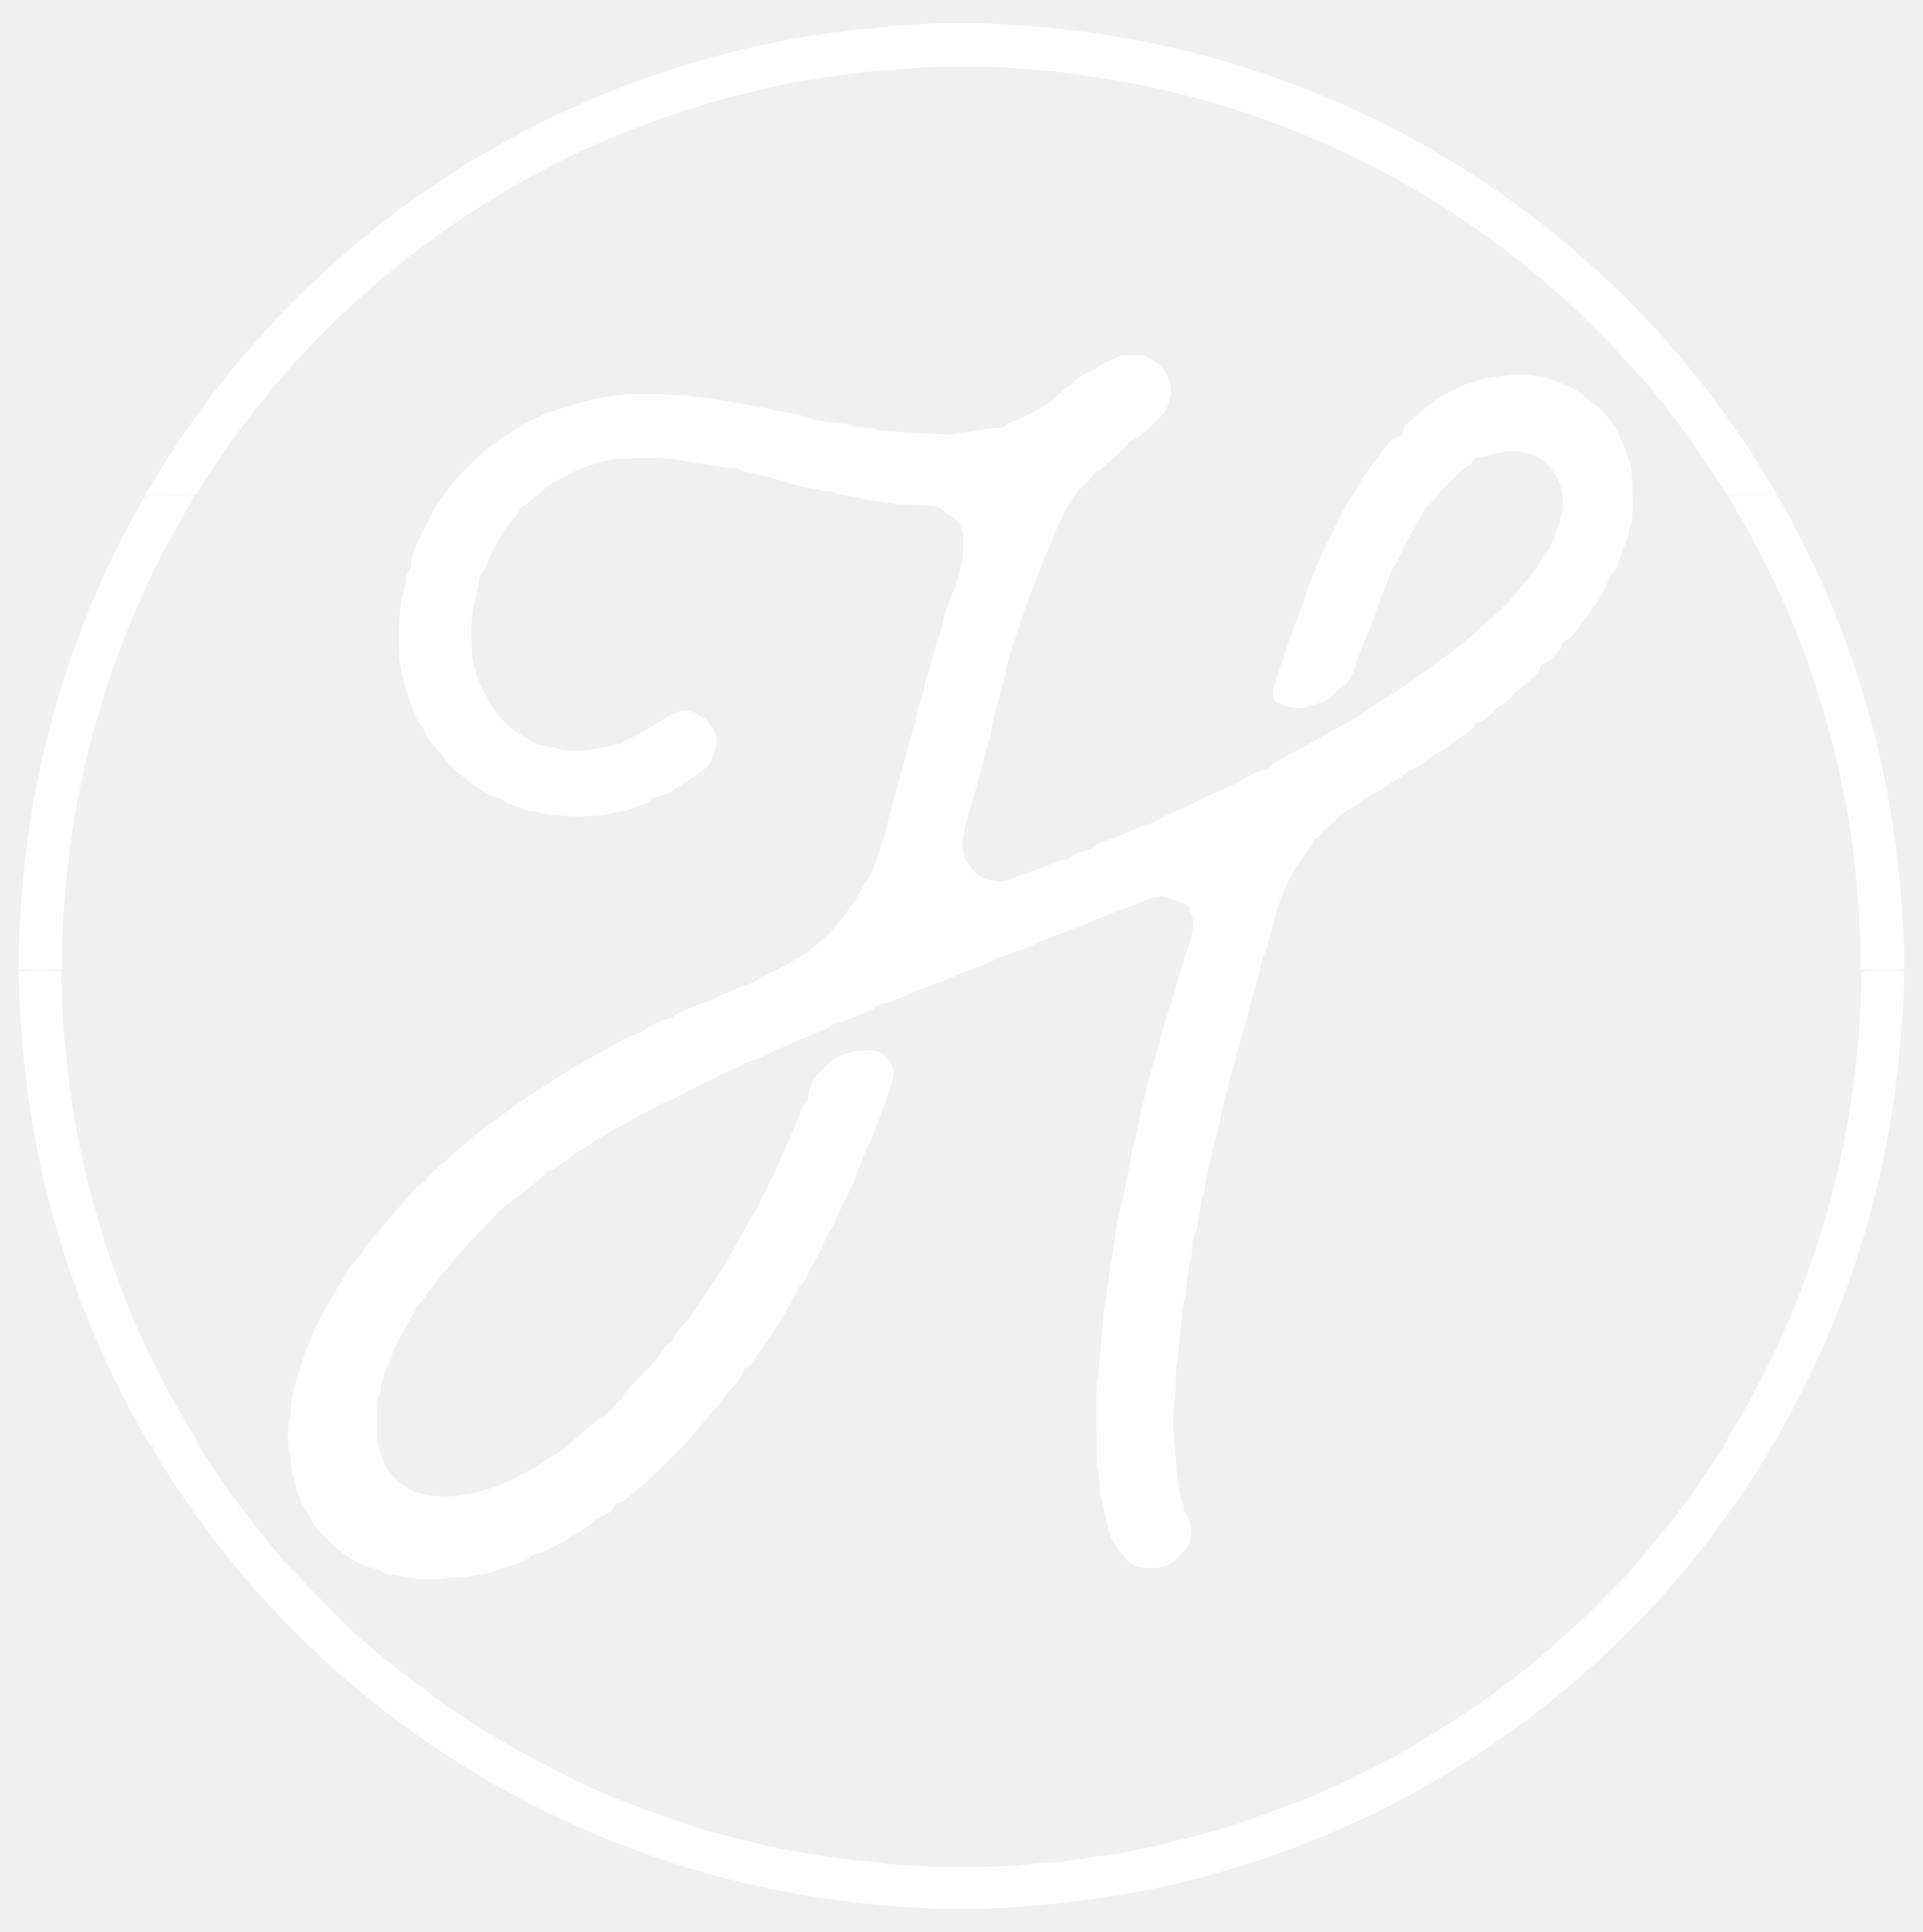
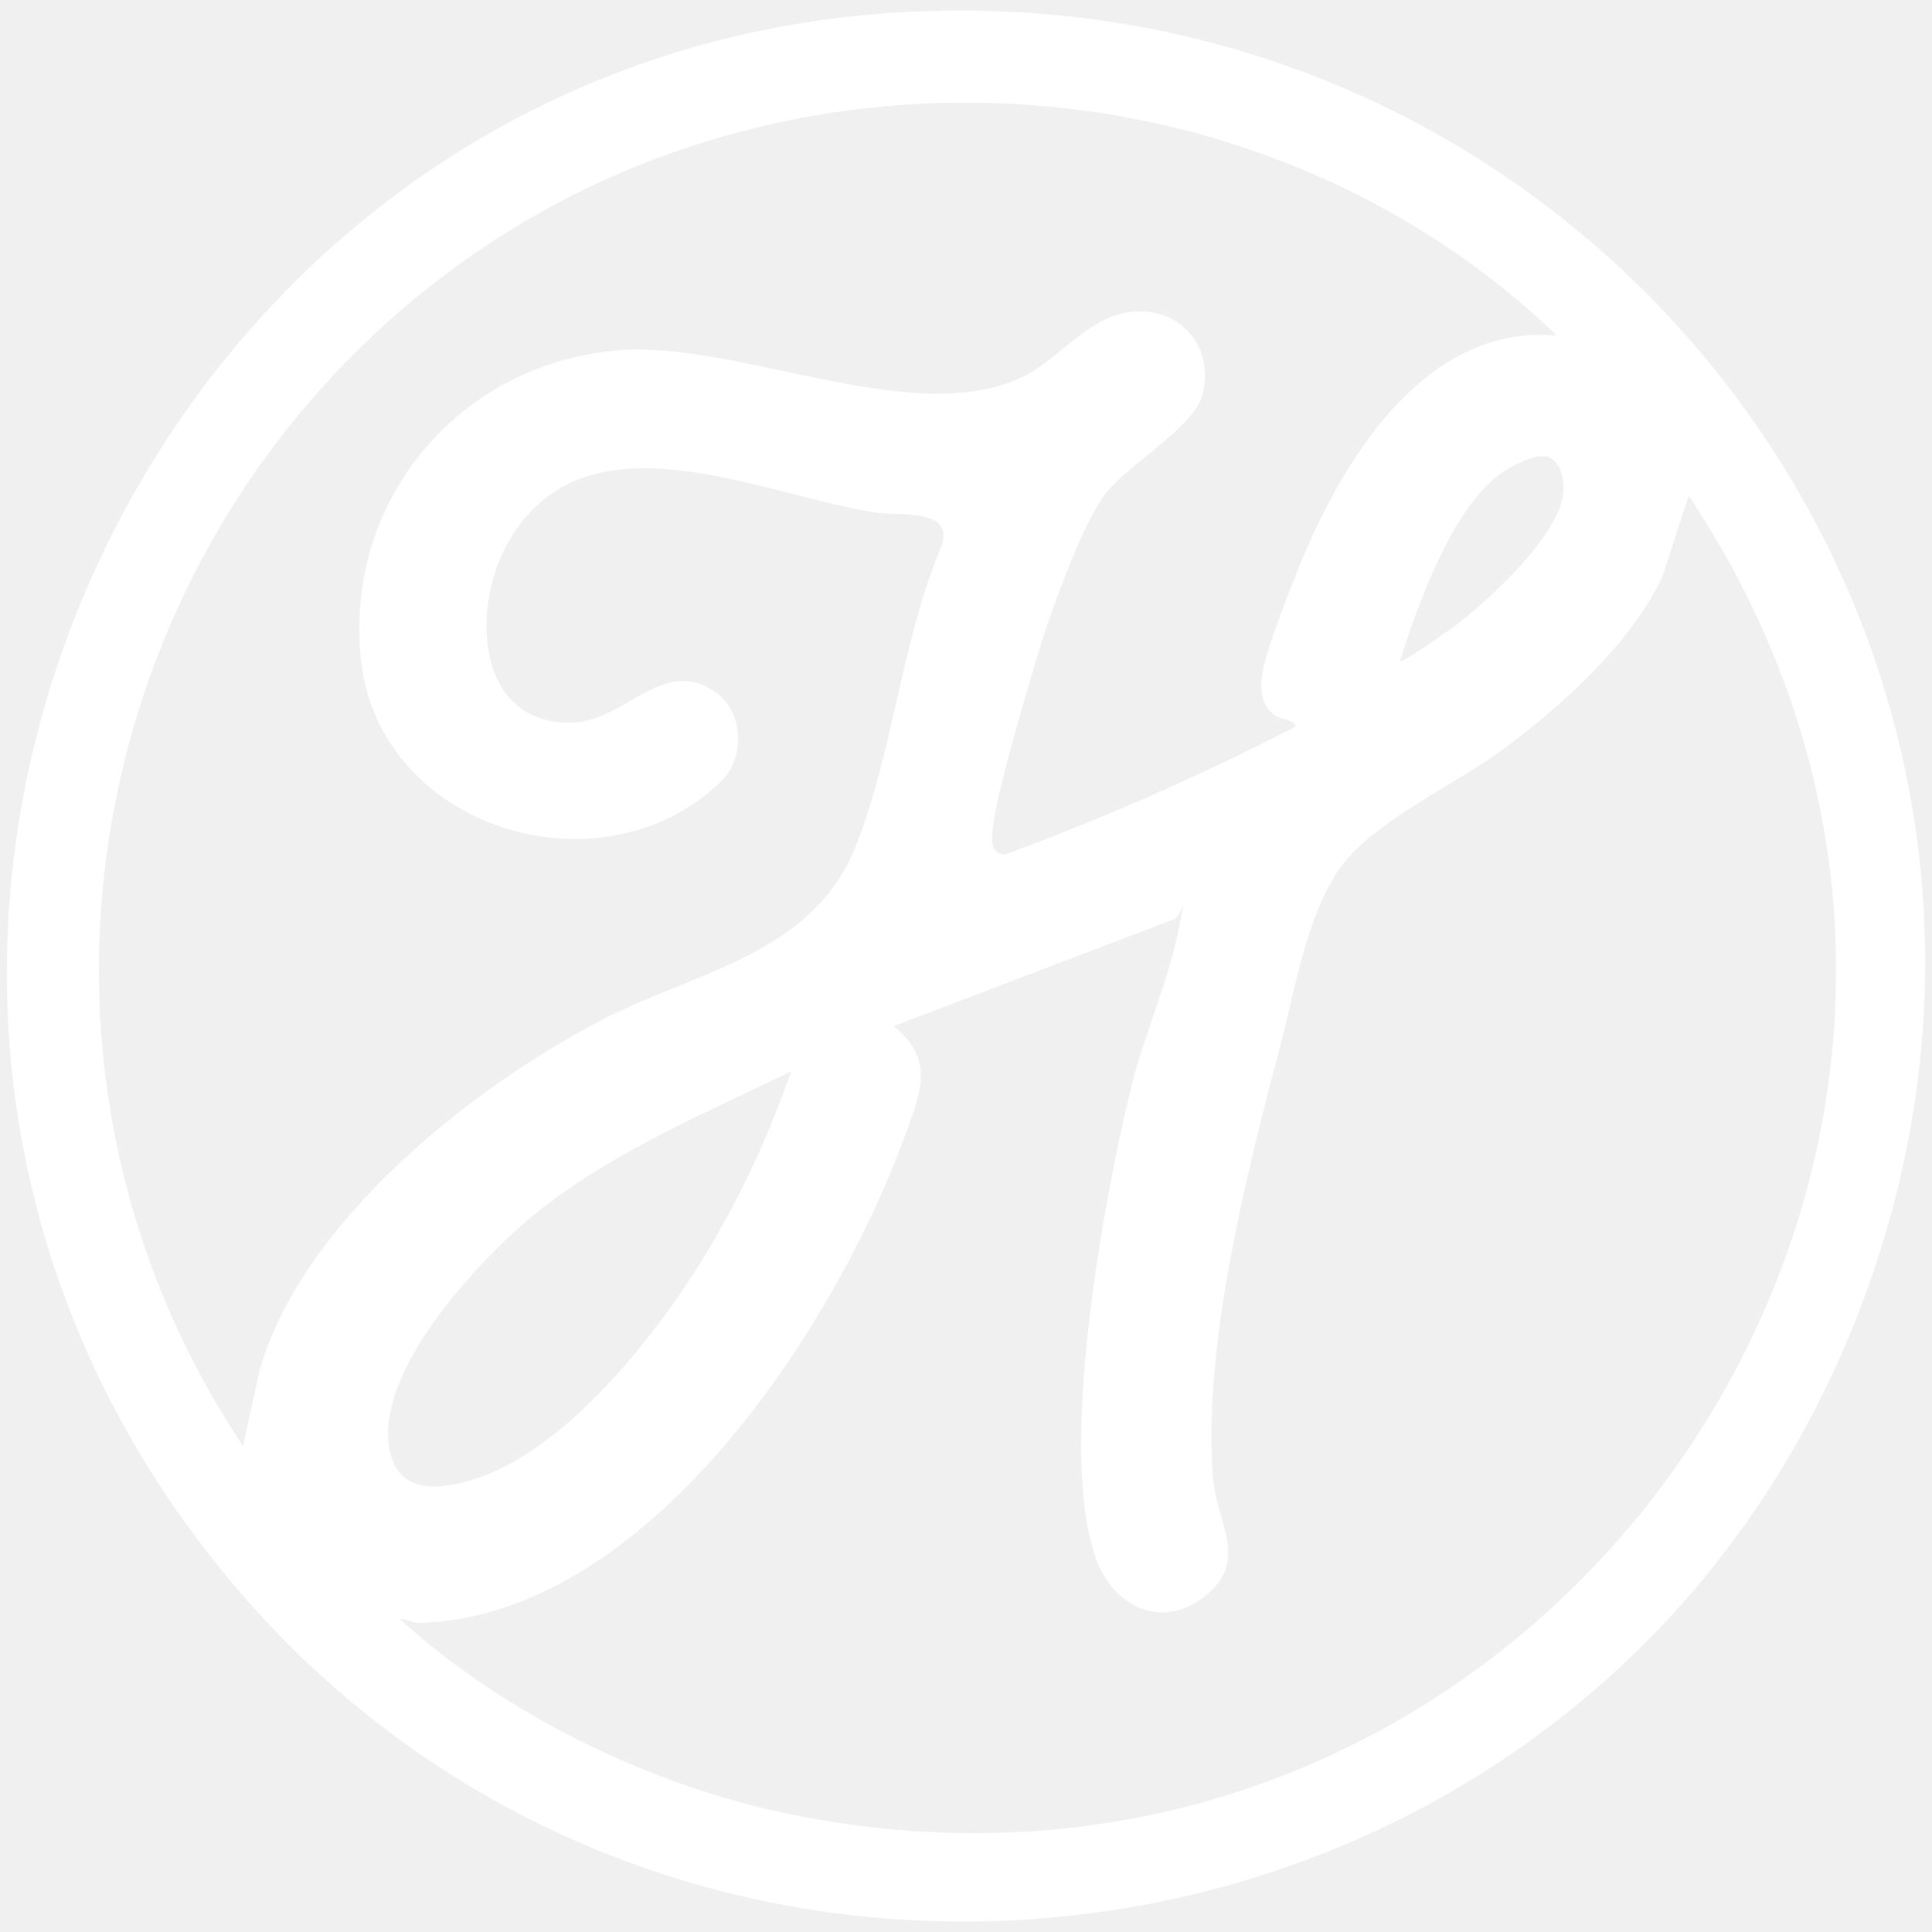
- <svg xmlns="http://www.w3.org/2000/svg" version="1.1" id="Layer_1" x="0px" y="0px" viewBox="0 0 286.69 288" style="enable-background:new 0 0 286.69 288;" xml:space="preserve">
-   <style type="text/css">
- 	.st0{fill:#FFFFFF;}
- </style>
-   <g>
-     <path class="st0" d="M21.71,73.84c0.16-0.32,0.26-0.55,0.38-0.77c5.4-9.24,11.78-17.75,19.12-25.52   c8.71-9.22,18.48-17.12,29.33-23.68c15.32-9.27,31.82-15.39,49.48-18.38c4.74-0.8,9.52-1.27,14.3-1.69   c4.59-0.4,9.19-0.45,13.79-0.26c5.35,0.22,10.69,0.74,15.99,1.54c11.78,1.77,23.15,4.97,34.12,9.62   c13.25,5.63,25.36,13.12,36.32,22.47c11.46,9.78,21.08,21.12,28.9,33.98c0.51,0.84,1,1.69,1.56,2.63c-0.33,0.04-0.51,0.09-0.7,0.09   c-2.04,0.01-4.08-0.01-6.11,0.01c-0.48,0.01-0.72-0.19-0.97-0.56c-2.18-3.23-4.31-6.49-6.59-9.65c-2.44-3.37-5.1-6.57-7.93-9.63   c-1.66-1.79-3.33-3.58-5.06-5.31c-3.03-3.03-6.23-5.86-9.54-8.57c-4.03-3.3-8.25-6.35-12.64-9.16c-7.84-5-16.11-9.14-24.82-12.42   c-4.34-1.64-8.75-3.08-13.25-4.2c-2.87-0.72-5.74-1.42-8.64-2c-2.36-0.48-4.75-0.78-7.13-1.13c-1.9-0.27-3.8-0.58-5.71-0.71   c-3.45-0.24-6.89-0.69-10.36-0.6c-2.09,0.05-4.19-0.05-6.29,0.03c-2.12,0.08-4.24,0.27-6.35,0.43c-1.3,0.1-2.61,0.21-3.91,0.35   c-1.18,0.12-2.37,0.27-3.54,0.43c-1.32,0.18-2.64,0.39-3.96,0.6c-1.2,0.19-2.41,0.36-3.6,0.6c-1.82,0.37-3.63,0.78-5.43,1.21   c-2.14,0.52-4.29,1.01-6.39,1.66c-3.13,0.96-6.25,1.96-9.32,3.09c-9.48,3.47-18.43,8.02-26.87,13.55   c-3.92,2.57-7.69,5.34-11.32,8.31c-4.17,3.41-8.15,7.04-11.88,10.93c-2.86,2.99-5.58,6.1-8.15,9.33   c-3.23,4.06-6.22,8.27-8.95,12.68c-0.33,0.53-0.68,0.75-1.31,0.74c-1.86-0.04-3.73-0.01-5.59-0.02   C22.39,73.89,22.11,73.86,21.71,73.84z" />
-     <g>
-       <path class="st0" d="M9.26,144.58c-2.25,0-4.33,0-6.47,0c-0.01-0.34-0.05-0.63-0.04-0.91c0.08-2.44,0.12-4.89,0.28-7.33    c0.37-5.81,1.02-11.6,2.06-17.33c2.47-13.56,6.81-26.48,13.07-38.75c0.99-1.94,2.07-3.84,3.1-5.77c0.21-0.4,0.47-0.61,0.95-0.6    c2.07,0.02,4.13,0.01,6.2,0.01c0.14,0,0.28,0.03,0.57,0.07c-1.06,1.85-2.1,3.61-3.08,5.4c-0.99,1.81-1.95,3.64-2.86,5.5    c-0.91,1.85-1.78,3.73-2.6,5.62c-0.82,1.89-1.6,3.8-2.33,5.73c-0.73,1.93-1.43,3.87-2.07,5.83c-0.64,1.96-1.23,3.93-1.79,5.91    c-0.55,1.96-1.06,3.92-1.53,5.9c-0.47,2.01-0.9,4.02-1.27,6.05c-0.37,2.03-0.69,4.07-0.96,6.11c-0.27,2.05-0.47,4.1-0.67,6.15    c-0.19,2.06-0.39,4.12-0.48,6.18C9.25,140.4,9.29,142.46,9.26,144.58z" />
-       <path class="st0" d="M257.67,73.95c0.43-0.02,0.68-0.05,0.94-0.05c1.83,0,3.67,0.03,5.5-0.02c0.71-0.02,1.09,0.22,1.44,0.84    c3.26,5.8,6.12,11.78,8.55,17.96c5.17,13.19,8.27,26.84,9.34,40.97c0.25,3.31,0.55,6.61,0.48,9.94c-0.01,0.31,0,0.63,0,1    c-2.18,0-4.26,0-6.43,0c-0.03-0.25-0.09-0.49-0.09-0.74c-0.02-1.34,0.03-2.68-0.03-4.02c-0.11-2.32-0.26-4.65-0.44-6.97    c-0.16-2.06-0.38-4.11-0.62-6.16c-0.16-1.36-0.36-2.71-0.59-4.05c-0.28-1.66-0.59-3.32-0.94-4.97c-0.44-2.1-0.84-4.21-1.39-6.29    c-0.76-2.89-1.59-5.76-2.49-8.61c-2.55-8.03-5.88-15.72-9.94-23.1c-0.91-1.66-1.88-3.28-2.83-4.92    C257.99,74.54,257.87,74.32,257.67,73.95z" />
-     </g>
-     <g>
-       <path class="st0" d="M29.81,215.63c-0.45,0.02-0.7,0.04-0.96,0.04c-1.81,0-3.61-0.03-5.41,0.02c-0.67,0.02-1.05-0.19-1.39-0.78    c-2.03-3.51-3.93-7.08-5.66-10.74c-5.4-11.41-9.19-23.33-11.4-35.76C4,162.85,3.4,157.23,3.03,151.59    c-0.13-1.97-0.18-3.95-0.26-5.93c-0.01-0.28,0-0.57,0-0.83c0.69-0.21,5.23-0.25,6.28-0.07c0.03,0.17,0.09,0.36,0.1,0.55    c0.02,0.49,0,0.99,0.02,1.48c0.09,2.18,0.11,4.36,0.3,6.53c0.28,3.24,0.64,6.48,1.06,9.7c0.48,3.6,1.16,7.16,1.97,10.7    c0.89,3.88,1.97,7.7,3.15,11.5c1.06,3.41,2.35,6.74,3.68,10.05c1.58,3.91,3.37,7.73,5.37,11.44c1.43,2.66,3.01,5.25,4.52,7.86    C29.37,214.88,29.55,215.18,29.81,215.63z" />
-       <path class="st0" d="M256.99,215.45c13.44-21.65,20.23-45.2,20.58-70.6c0.61-0.24,5.23-0.3,6.33-0.06c0,0.28,0,0.59,0,0.9    c0.05,3.62-0.34,7.21-0.66,10.8c-0.91,10.36-2.97,20.5-6.14,30.4c-3.07,9.57-7.12,18.7-12.14,27.4c-0.19,0.33-0.35,0.68-0.59,0.97    c-0.15,0.18-0.41,0.38-0.62,0.38c-2.09,0.03-4.19,0.02-6.29,0.01C257.34,215.66,257.22,215.55,256.99,215.45z" />
-     </g>
-     <path class="st0" d="M22.74,215.74c0.2-0.03,0.42-0.08,0.64-0.08c1.89-0.01,3.78,0.01,5.68-0.01c0.53-0.01,0.81,0.19,1.09,0.66   c0.8,1.33,1.67,2.63,2.56,3.91c1.05,1.52,2.13,3.02,3.23,4.5c0.7,0.95,1.47,1.86,2.2,2.79c0.93,1.18,1.85,2.36,2.8,3.53   c0.56,0.7,1.13,1.4,1.76,2.04c2.94,3.06,5.87,6.13,8.88,9.12c1.54,1.53,3.19,2.95,4.86,4.34c1.8,1.49,3.68,2.88,5.54,4.3   c1.47,1.12,2.93,2.25,4.44,3.33c1.39,0.99,2.8,1.94,4.25,2.84c2.34,1.44,4.67,2.89,7.08,4.19c3.44,1.86,6.92,3.67,10.46,5.33   c2.5,1.18,5.11,2.14,7.7,3.1c2.87,1.06,5.75,2.08,8.67,3c2.08,0.66,4.22,1.15,6.34,1.69c1.76,0.44,3.52,0.88,5.3,1.25   c1.61,0.33,3.23,0.6,4.85,0.85c1.91,0.29,3.82,0.56,5.74,0.8c1.64,0.2,3.29,0.27,4.91,0.55c1.25,0.21,2.49,0.14,3.73,0.26   c4.76,0.46,9.53,0.18,14.3,0.18c1.67,0,3.34-0.29,5.01-0.44c0.12-0.01,0.23-0.01,0.35-0.02c1.3-0.1,2.61-0.17,3.9-0.33   c1.57-0.19,3.14-0.48,4.71-0.71c0.83-0.12,1.66-0.19,2.49-0.32c1.02-0.17,2.04-0.36,3.06-0.57c1.1-0.23,2.2-0.47,3.29-0.73   c1.71-0.4,3.41-0.83,5.12-1.25c3-0.74,5.94-1.65,8.86-2.67c2.1-0.73,4.18-1.51,6.26-2.28c3.15-1.17,6.21-2.54,9.2-4.05   c2.01-1.02,4.06-1.98,6.03-3.07c2.17-1.2,4.3-2.49,6.41-3.81c2.13-1.33,4.23-2.71,6.32-4.11c1.2-0.81,2.33-1.7,3.49-2.57   c1.11-0.83,2.22-1.66,3.3-2.53c1.21-0.98,2.4-1.99,3.58-3.02c1.07-0.94,2.07-1.95,3.16-2.86c2.65-2.2,4.92-4.78,7.37-7.18   c0.83-0.81,1.58-1.69,2.33-2.58c1.14-1.35,2.24-2.72,3.36-4.09c0.82-1.01,1.67-2,2.46-3.03c1.08-1.43,2.13-2.87,3.16-4.34   c1.3-1.84,2.57-3.7,3.83-5.56c0.18-0.26,0.34-0.44,0.68-0.44c2.07,0.01,4.13,0,6.2,0.01c0.1,0,0.21,0.06,0.4,0.12   c-0.16,0.3-0.27,0.55-0.42,0.79c-7.83,12.93-17.45,24.35-28.96,34.16c-16.77,14.31-35.85,24.14-57.22,29.54   c-8.21,2.08-16.55,3.29-24.99,3.94c-4.68,0.37-9.37,0.46-14.05,0.26c-5.29-0.22-10.57-0.74-15.81-1.53   c-11.75-1.77-23.1-4.95-34.04-9.58c-13.31-5.65-25.47-13.16-36.47-22.56c-11.45-9.78-21.07-21.13-28.89-33.99   c-0.17-0.27-0.32-0.55-0.47-0.84C22.7,215.94,22.73,215.87,22.74,215.74z" />
-     <path class="st0" d="M159.72,57.39c0.21-0.71,1.08-1.03,1.79-1.51c0.4-0.27,0.87-0.49,1.33-0.61c0.5-0.13,0.77-0.54,1.18-0.76   c0.92-0.49,1.86-0.93,2.81-1.36c0.25-0.12,0.56-0.16,0.84-0.18c0.67-0.03,1.34,0.01,2.01-0.04c0.71-0.05,1.3,0.18,1.88,0.54   c0.96,0.58,1.79,1.32,2.33,2.29c0.59,1.05,0.91,2.22,0.64,3.44c-0.15,0.67-0.46,1.3-0.7,1.95c-0.03,0.08-0.06,0.17-0.11,0.23   c-0.48,0.53-0.95,1.08-1.47,1.57c-0.72,0.68-1.46,1.33-2.22,1.95c-0.35,0.29-0.78,0.49-1.17,0.73c-0.2,0.12-0.49,0.18-0.58,0.35   c-0.65,1.16-1.8,1.8-2.71,2.68c-0.48,0.46-1,0.89-1.49,1.34c-0.06,0.06-0.11,0.15-0.19,0.18c-0.93,0.35-1.27,1.3-1.93,1.92   c-0.21,0.2-0.36,0.48-0.61,0.61c-0.82,0.44-1.09,1.28-1.54,1.99c-0.06,0.1-0.05,0.25-0.13,0.32c-1,1.02-1.39,2.39-2.02,3.62   c-0.36,0.71-0.56,1.51-0.88,2.25c-0.39,0.9-0.85,1.77-1.23,2.68c-0.43,1.04-0.77,2.12-1.18,3.18c-0.39,1.03-0.84,2.03-1.21,3.07   c-0.46,1.28-0.87,2.57-1.3,3.86c-0.17,0.52-0.33,1.05-0.51,1.57c-0.24,0.71-0.59,1.4-0.71,2.13c-0.16,1.03-0.79,1.96-0.64,3.04   c0.01,0.08,0,0.18-0.04,0.26c-0.71,1.47-0.78,3.13-1.37,4.64c-0.21,0.53-0.29,1.12-0.41,1.68c-0.23,1.08-0.41,2.17-0.68,3.23   c-0.36,1.43-0.8,2.85-1.18,4.27c-0.26,0.97-0.48,1.96-0.75,2.94c-0.23,0.86-0.51,1.71-0.76,2.56c-0.17,0.58-0.31,1.18-0.51,1.76   c-0.42,1.21-0.57,2.47-0.82,3.72c-0.05,0.25,0.01,0.52,0.04,0.78c0.02,0.17,0.15,0.34,0.14,0.5c-0.06,1.18,0.73,1.97,1.32,2.84   c0.54,0.79,1.39,1.23,2.27,1.54c0.37,0.13,0.83,0.04,1.2,0.17c0.81,0.3,1.51-0.03,2.22-0.28c1.6-0.57,3.2-1.15,4.8-1.74   c0.57-0.21,1.13-0.45,1.68-0.7c0.56-0.26,1.12-0.45,1.76-0.45c0.23,0,0.56-0.1,0.68-0.27c0.52-0.7,1.32-0.75,2.04-0.97   c0.38-0.12,0.82-0.17,1.12-0.4c1.05-0.82,2.27-1.22,3.51-1.63c0.84-0.28,1.63-0.71,2.46-1.05c0.8-0.33,1.55-0.74,2.43-0.92   c0.68-0.14,1.3-0.58,1.92-0.94c0.99-0.56,2.06-0.92,3.09-1.37c1.32-0.58,2.57-1.3,3.88-1.91c1.15-0.54,2.33-1.01,3.5-1.51   c0.27-0.11,0.53-0.23,0.78-0.38c0.88-0.5,1.74-1.05,2.64-1.5c0.51-0.26,1.08-0.4,1.63-0.56c0.4-0.11,0.8-0.14,0.96-0.62   c0.05-0.14,0.22-0.26,0.37-0.34c2.31-1.27,4.63-2.53,6.93-3.81c1.82-1.01,3.64-2.01,5.44-3.06c0.8-0.47,1.53-1.05,2.31-1.55   c1.61-1.04,3.23-2.05,4.83-3.09c0.65-0.42,1.28-0.88,1.91-1.34c1.31-0.96,2.6-1.95,3.91-2.9c0.56-0.41,1.28-0.65,1.71-1.16   c0.52-0.62,1.21-0.96,1.79-1.48c1.62-1.45,3.26-2.88,4.85-4.37c1.73-1.61,3.17-3.47,4.69-5.27c0.54-0.64,1.05-1.21,1.37-2   c0.3-0.73,0.7-1.47,1.42-1.94c0.1-0.07,0.14-0.24,0.19-0.38c0.49-1.42,1.06-2.81,1.46-4.25c0.93-3.42-0.21-7.18-3.52-9.05   c-1.17-0.66-2.52-0.85-3.88-0.83c-1.29,0.02-2.53,0.31-3.76,0.7c-0.32,0.1-0.68,0.13-1.02,0.13c-0.39,0-0.65,0.13-0.84,0.49   c-0.12,0.22-0.3,0.43-0.5,0.58c-2.13,1.52-3.83,3.46-5.51,5.44c-0.41,0.48-0.96,0.85-1.32,1.35c-0.34,0.49-0.43,1.15-0.77,1.64   c-1.15,1.68-2.06,3.47-2.91,5.31c-0.4,0.86-0.95,1.65-1.4,2.49c-0.14,0.27-0.16,0.61-0.27,0.9c-0.43,1.13-0.89,2.24-1.31,3.37   c-0.46,1.22-0.89,2.45-1.36,3.67c-0.25,0.65-0.55,1.27-0.82,1.91c-0.13,0.32-0.25,0.64-0.36,0.97c-0.38,1.06-0.83,2.1-1.11,3.19   c-0.19,0.73-0.56,1.33-0.94,1.94c-0.34,0.55-0.75,1.03-1.38,1.28c-0.19,0.08-0.37,0.25-0.49,0.43c-0.66,0.95-1.59,1.47-2.67,1.78   c-0.58,0.17-1.16,0.35-1.75,0.51c-1.53,0.42-2.94-0.08-4.33-0.6c-0.53-0.2-0.65-0.8-0.68-1.33c-0.02-0.43,0.01-0.88,0.14-1.29   c0.31-1.02,0.68-2.02,1.03-3.03c0.31-0.93,0.6-1.87,0.93-2.8c0.71-1.99,1.46-3.97,2.17-5.95c0.5-1.39,0.97-2.78,1.46-4.17   c0.05-0.14,0.09-0.27,0.15-0.41c0.59-1.36,1.16-2.72,1.77-4.06c0.42-0.92,0.91-1.8,1.36-2.7c0.44-0.88,0.83-1.79,1.3-2.65   c0.54-0.99,1.13-1.95,1.72-2.91c0.75-1.21,1.47-2.43,2.29-3.59c1.01-1.42,2.11-2.77,3.18-4.14c0.27-0.35,0.62-0.56,1.1-0.62   c0.7-0.09,0.76-0.18,0.82-0.88c0.03-0.44,0.2-0.78,0.53-1.06c1.47-1.23,2.93-2.47,4.41-3.68c0.22-0.18,0.51-0.26,0.77-0.4   c0.89-0.47,1.76-0.98,2.69-1.39c0.73-0.32,1.43-0.76,2.27-0.82c0.19-0.01,0.38-0.14,0.57-0.21c0.22-0.08,0.43-0.23,0.65-0.25   c1.99-0.21,3.95-0.64,5.98-0.58c1.39,0.04,2.75,0.24,4.03,0.64c1.5,0.48,2.93,1.23,4.33,1.98c0.7,0.37,1.21,1.09,1.89,1.5   c0.74,0.45,1.34,1.03,1.88,1.67c0.87,1.04,1.78,2.06,2.24,3.38c0.25,0.73,0.67,1.41,0.91,2.15c0.35,1.07,0.77,2.15,0.88,3.25   c0.17,1.76,0.11,3.54,0.14,5.31c0,0.35-0.07,0.7-0.06,1.04c0.02,0.65-0.04,1.27-0.35,1.86c-0.08,0.15-0.14,0.33-0.15,0.5   c-0.05,1.04-0.52,1.94-0.94,2.86c-0.07,0.15-0.09,0.33-0.15,0.49c-0.28,0.84-0.57,1.69-0.86,2.53c-0.02,0.05-0.05,0.11-0.1,0.14   c-1.05,0.72-1.15,2-1.7,3c-0.63,1.16-1.4,2.2-2.15,3.27c-0.73,1.04-1.54,2.04-2.29,3.06c-0.32,0.43-0.65,0.79-1.22,0.92   c-0.22,0.05-0.55,0.37-0.54,0.56c0.01,0.68-0.42,1.06-0.82,1.48c-0.34,0.36-0.7,0.7-1.08,1.02c-0.19,0.16-0.45,0.23-0.66,0.37   c-0.23,0.15-0.59,0.31-0.62,0.5c-0.1,0.64-0.51,1.05-0.92,1.44c-0.84,0.79-1.64,1.64-2.66,2.24c-0.39,0.23-0.63,0.72-0.97,1.04   c-0.36,0.34-0.73,0.68-1.15,0.91c-0.88,0.48-1.41,1.35-2.21,1.92c-0.47,0.33-0.87,0.76-1.49,0.83c-0.15,0.02-0.35,0.15-0.41,0.28   c-0.43,0.9-1.31,1.27-2.05,1.81c-0.68,0.49-1.34,1.02-2.03,1.48c-0.77,0.51-1.59,0.94-2.36,1.45c-0.43,0.28-0.79,0.68-1.22,0.96   c-0.57,0.38-1.15,0.81-1.79,1.03c-0.78,0.27-1.19,1.01-1.91,1.33c-0.67,0.3-1.27,0.73-1.88,1.14c-0.63,0.42-1.23,0.93-1.92,1.19   c-1.34,0.5-2.28,1.58-3.53,2.2c-0.79,0.39-1.48,0.86-1.99,1.59c-0.11,0.16-0.3,0.27-0.45,0.41c-0.55,0.5-1.19,0.91-1.6,1.57   c-0.16,0.26-0.44,0.48-0.71,0.63c-0.35,0.2-0.59,0.41-0.65,0.84c-0.03,0.21-0.23,0.39-0.37,0.58c-1.47,1.88-2.78,3.86-3.78,6.02   c-0.29,0.62-0.45,1.31-0.74,1.93c-0.68,1.42-0.83,2.99-1.33,4.46c-0.31,0.93-0.49,1.9-0.73,2.86c-0.02,0.08-0.02,0.18-0.06,0.25   c-0.88,1.27-0.85,2.81-1.27,4.21c-0.29,0.97-0.6,1.93-0.87,2.91c-0.25,0.91-0.45,1.84-0.7,2.76c-0.27,0.98-0.59,1.94-0.87,2.92   c-0.18,0.64-0.27,1.31-0.5,1.93c-0.38,1.03-0.41,2.14-0.87,3.16c-0.34,0.75-0.42,1.62-0.62,2.43c-0.22,0.87-0.47,1.73-0.7,2.6   c-0.05,0.17-0.1,0.33-0.14,0.51c-0.24,1.16-0.46,2.33-0.72,3.49c-0.18,0.82-0.42,1.63-0.62,2.44c-0.39,1.6-0.78,3.2-1.16,4.81   c-0.05,0.22-0.02,0.47-0.06,0.69c-0.07,0.45-0.16,0.9-0.25,1.35c-0.04,0.2-0.13,0.39-0.17,0.59c-0.21,1.02-0.41,2.04-0.61,3.06   c-0.14,0.74-0.08,1.59-0.45,2.19c-0.7,1.13-0.3,2.36-0.61,3.52c-0.37,1.42-0.51,2.91-0.73,4.37c-0.06,0.37-0.05,0.75-0.09,1.13   c-0.04,0.34-0.06,0.71-0.2,1.01c-0.28,0.63-0.32,1.28-0.35,1.95c-0.04,0.98-0.18,1.97-0.28,2.95c-0.15,1.5-0.23,3.02-0.48,4.51   c-0.3,1.74-0.12,3.49-0.31,5.21c-0.16,1.45-0.31,2.89-0.27,4.33c0.04,1.3,0.24,2.6,0.35,3.91c0.09,1.01,0.09,2.04,0.23,3.04   c0.22,1.51,0.34,3.05,0.89,4.5c0.12,0.32,0.04,0.71,0.17,1.03c0.13,0.34,0.45,0.61,0.59,0.96c0.62,1.52,0.7,3.05-0.19,4.5   c-0.29,0.47-0.75,0.83-1.13,1.24c-0.11,0.12-0.21,0.24-0.32,0.36c-0.21,0.23-0.39,0.54-0.65,0.66c-0.66,0.3-1.34,0.61-2.05,0.72   c-1.37,0.21-2.71,0.05-4.02-0.49c-0.63-0.26-0.86-0.83-1.27-1.26c-0.19-0.2-0.39-0.4-0.56-0.61c-0.21-0.27-0.41-0.54-0.59-0.83   c-0.2-0.31-0.38-0.63-0.55-0.95c-0.6-1.12-0.65-2.4-1.02-3.58c-0.3-0.96-0.25-2-0.66-2.95c-0.2-0.45-0.09-1.03-0.15-1.55   c-0.12-1.01-0.25-2.01-0.38-3.02c-0.03-0.26-0.07-0.52-0.07-0.78c-0.02-3.46-0.06-6.93-0.03-10.39c0.01-0.98,0.21-1.96,0.31-2.95   c0.07-0.63,0.11-1.27,0.17-1.91c0.1-1.22,0.19-2.43,0.3-3.65c0.07-0.84,0.15-1.68,0.23-2.52c0.02-0.26,0.01-0.53,0.07-0.78   c0.4-1.85,0.54-3.73,0.81-5.6c0.26-1.87,0.7-3.71,0.88-5.59c0.18-1.86,0.7-3.63,1.1-5.44c0.35-1.63,0.71-3.27,0.98-4.92   c0.29-1.75,0.72-3.46,1.16-5.17c0.33-1.31,0.4-2.7,0.83-3.98c0.29-0.85,0.41-1.72,0.62-2.57c0.35-1.4,0.78-2.79,1.17-4.18   c0.46-1.62,0.9-3.24,1.36-4.86c0.2-0.73,0.41-1.45,0.63-2.17c0.25-0.8,0.53-1.59,0.78-2.39c0.08-0.25,0.12-0.51,0.19-0.76   c0.35-1.19,0.71-2.38,1.07-3.57c0.12-0.41,0.24-0.83,0.38-1.24c0.31-0.92,0.72-1.83,0.93-2.77c0.29-1.34,0.81-2.7,0.08-4.07   c-0.07-0.13-0.17-0.27-0.16-0.4c0.06-0.72-0.4-0.93-0.97-1.11c-0.79-0.25-1.57-0.55-2.34-0.86c-0.6-0.25-1.2-0.25-1.79-0.06   c-0.65,0.21-1.32,0.31-1.97,0.63c-1.19,0.58-2.48,0.95-3.72,1.43c-1.13,0.44-2.23,0.93-3.36,1.39c-0.72,0.29-1.45,0.57-2.17,0.85   c-1.24,0.48-2.45,1.03-3.71,1.41c-1.78,0.54-3.35,1.56-5.1,2.14c-0.17,0.06-0.32,0.14-0.49,0.17c-0.98,0.15-1.8,0.78-2.8,0.89   c-0.31,0.03-0.57,0.36-0.87,0.52c-1.28,0.67-2.65,1.12-4.01,1.61c-1.01,0.36-1.96,0.86-2.96,1.25c-1.02,0.4-2.08,0.72-3.09,1.13   c-1.65,0.67-3.26,1.4-4.91,2.06c-0.53,0.21-1.11,0.29-1.67,0.44c-0.28,0.07-0.7,0.09-0.79,0.27c-0.28,0.54-0.82,0.61-1.27,0.82   c-1,0.46-2.02,0.87-3.04,1.27c-0.4,0.16-0.82,0.32-1.24,0.36c-0.89,0.1-1.44,0.81-2.22,1.12c-1.83,0.72-3.64,1.49-5.44,2.28   c-1.37,0.6-2.71,1.27-4.06,1.91c-0.23,0.11-0.49,0.19-0.74,0.24c-1.28,0.28-2.32,1.12-3.54,1.53c-1.4,0.47-2.58,1.41-3.96,1.92   c-0.41,0.15-0.79,0.35-1.18,0.55c-1.27,0.67-2.54,1.37-3.82,2.02c-0.35,0.18-0.79,0.19-1.14,0.38c-1.69,0.89-3.37,1.8-5.04,2.73   c-1.57,0.87-3.14,1.74-4.69,2.65c-1,0.59-1.91,1.34-2.93,1.88c-1.24,0.66-2.22,1.67-3.42,2.39c-0.07,0.04-0.14,0.1-0.2,0.16   c-0.42,0.41-1.18,0.05-1.51,0.83c-0.21,0.51-0.83,0.86-1.3,1.24c-1.24,1-2.5,1.98-3.75,2.95c-0.18,0.14-0.41,0.22-0.6,0.35   c-0.18,0.12-0.33,0.27-0.49,0.42c-0.08,0.08-0.12,0.22-0.21,0.27c-0.82,0.4-1.14,1.28-1.79,1.84c-0.66,0.57-1.23,1.24-1.84,1.86   c-2.04,2.07-3.9,4.29-5.72,6.55c-0.91,1.13-1.8,2.26-2.59,3.48c-0.19,0.3-0.56,0.48-0.79,0.67c-0.2,0.47-0.33,0.92-0.55,1.31   c-0.86,1.55-1.78,3.06-2.6,4.63c-0.37,0.71-0.55,1.52-0.84,2.26c-0.18,0.45-0.45,0.87-0.64,1.32c-0.13,0.31-0.18,0.65-0.29,0.97   c-0.23,0.71-0.52,1.42-0.48,2.19c0,0.08-0.01,0.18-0.05,0.25c-0.52,0.97-0.44,2.03-0.45,3.08c-0.01,1.4-0.02,2.79,0.01,4.19   c0.01,0.37,0.11,0.75,0.24,1.09c0.29,0.72,0.36,1.5,0.78,2.19c0.63,1.04,1.2,2.08,2.2,2.84c0.98,0.74,1.96,1.44,3.18,1.72   c2.09,0.48,4.18,0.64,6.3,0.17c0.62-0.14,1.28-0.13,1.89-0.29c1.06-0.27,2.11-0.6,3.15-0.96c0.65-0.22,1.27-0.53,1.88-0.83   c1.11-0.55,2.24-1.07,3.31-1.7c1.67-0.98,3.32-2.01,4.92-3.09c0.69-0.46,1.24-1.13,1.88-1.67c1.12-0.96,2.26-1.9,3.39-2.85   c0.07-0.06,0.13-0.14,0.2-0.16c1.31-0.45,1.91-1.73,2.89-2.55c0.29-0.24,0.37-0.73,0.64-1.02c1.15-1.26,2.33-2.48,3.51-3.72   c0.08-0.08,0.16-0.17,0.25-0.24c0.44-0.35,1.05-1.12,1.31-1.54c0.52-0.83,1-1.7,1.92-2.19c0.15-0.08,0.24-0.31,0.33-0.49   c0.43-0.87,0.97-1.63,1.7-2.29c0.4-0.36,0.67-0.86,0.99-1.3c0.5-0.7,1-1.4,1.49-2.11c0.25-0.36,0.47-0.73,0.7-1.1   c0.94-1.46,1.93-2.9,2.82-4.4c1.13-1.89,2.19-3.83,3.28-5.74c0.53-0.93,1.1-1.85,1.59-2.8c0.77-1.49,1.52-2.99,2.23-4.5   c0.8-1.7,1.59-3.42,2.33-5.15c0.74-1.73,1.42-3.49,2.12-5.23c0.05-0.13,0.11-0.29,0.22-0.37c0.66-0.46,0.61-1.21,0.77-1.87   c0.22-0.94,0.58-1.78,1.24-2.51c0.67-0.75,1.36-1.47,2.15-2.08c0.7-0.54,1.53-0.83,2.4-1.11c1.09-0.35,2.17-0.36,3.27-0.38   c0.98-0.02,1.77,0.39,2.46,1.07c0.47,0.47,0.83,0.96,0.96,1.61c0.05,0.25,0.12,0.53,0.08,0.77c-0.13,0.71-0.26,1.42-0.47,2.1   c-0.38,1.21-0.81,2.42-1.25,3.61c-0.33,0.9-0.7,1.77-1.05,2.66c-0.26,0.64-0.47,1.31-0.79,1.92c-0.69,1.32-1.17,2.73-1.73,4.11   c-0.25,0.61-0.43,1.25-0.68,1.86c-0.19,0.48-0.44,0.94-0.67,1.4c-0.41,0.83-0.84,1.65-1.24,2.48c-0.54,1.12-0.95,2.33-1.62,3.37   c-0.78,1.2-1.14,2.58-1.88,3.78c-0.71,1.15-1.27,2.4-1.9,3.6c-0.09,0.18-0.18,0.43-0.33,0.49c-0.58,0.25-0.66,0.8-0.92,1.27   c-0.87,1.64-1.76,3.27-2.75,4.84c-1.2,1.88-2.51,3.69-3.78,5.53c-0.26,0.38-0.52,0.76-1.01,0.92c-0.15,0.05-0.34,0.28-0.36,0.44   c-0.1,0.95-0.78,1.53-1.35,2.17c-0.41,0.47-0.89,0.89-1.25,1.39c-0.65,0.88-1.25,1.78-2.02,2.59c-1.27,1.34-2.36,2.84-3.6,4.21   c-1.13,1.25-2.33,2.44-3.54,3.61c-1.12,1.09-2.27,2.16-3.44,3.2c-0.75,0.68-1.57,1.28-2.34,1.94c-0.44,0.38-0.91,0.63-1.53,0.58   c-0.27,1.17-1.19,1.64-2.15,2.07c-0.29,0.13-0.65,0.21-0.84,0.43c-0.76,0.88-1.77,1.4-2.73,1.98c-0.99,0.59-1.97,1.22-3,1.74   c-1.08,0.55-2.1,1.25-3.35,1.37c-0.11,0.01-0.24,0.06-0.31,0.13c-1.24,1.17-2.86,1.47-4.41,1.94c-0.6,0.18-1.19,0.43-1.78,0.64   c-0.11,0.04-0.21,0.14-0.32,0.14c-1.34-0.01-2.57,0.66-3.94,0.59c-1.11-0.06-2.25,0.14-3.37,0.25c-1.6,0.16-3.19,0.06-4.78-0.22   c-1.11-0.2-2.22-0.38-3.33-0.59c-0.19-0.04-0.42-0.1-0.54-0.23c-0.36-0.4-0.86-0.47-1.32-0.57c-1.51-0.32-2.81-1.08-4.05-1.96   c-0.77-0.55-1.6-1.1-2.19-1.83c-0.85-1.06-2.12-1.72-2.71-3c-0.26-0.57-0.52-1.14-0.88-1.65c-1.04-1.51-1.54-3.23-1.96-4.97   c-0.17-0.68-0.26-1.37-0.36-2.06c-0.08-0.52-0.05-1.05-0.18-1.56c-0.51-1.97-0.37-3.92,0.06-5.87c0.03-0.11,0.08-0.23,0.07-0.34   c-0.09-1.39,0.3-2.71,0.61-4.03c0.29-1.24,0.69-2.46,1.12-3.66c0.55-1.52,1.11-3.04,1.78-4.51c0.67-1.47,1.43-2.91,2.23-4.32   c0.95-1.66,1.98-3.28,2.98-4.91c0.18-0.3,0.36-0.62,0.61-0.85c0.83-0.78,1.36-1.79,2.02-2.69c0.22-0.3,0.48-0.59,0.72-0.87   c2.14-2.49,4.28-4.99,6.44-7.46c0.31-0.36,0.76-0.6,1.16-0.88c0.27-0.2,0.63-0.28,0.63-0.74c0-0.15,0.22-0.33,0.37-0.46   c1.2-1.06,2.4-2.11,3.61-3.16c1.15-1,2.3-2,3.48-2.97c0.69-0.57,1.44-1.08,2.16-1.61c1.23-0.91,2.45-1.85,3.7-2.74   c1.02-0.72,2.07-1.38,3.11-2.06c1.55-1.01,3.09-2.04,4.67-3.02c1.04-0.64,2.12-1.21,3.18-1.81c1.76-1,3.51-2.01,5.28-2.98   c0.5-0.27,1.08-0.4,1.62-0.61c0.35-0.14,0.73-0.24,1.02-0.46c1.23-0.95,2.57-1.65,4.11-1.93c0.16-0.03,0.35-0.11,0.45-0.22   c0.66-0.79,1.64-0.94,2.51-1.31c1.34-0.58,2.76-0.95,4.07-1.64c0.98-0.53,2.05-0.89,3.08-1.33c0.19-0.08,0.37-0.17,0.56-0.24   c0.59-0.22,1.19-0.42,1.84-0.65c0.23-0.17,0.49-0.44,0.81-0.6c0.98-0.51,1.98-0.96,2.97-1.46c0.57-0.29,1.11-0.62,1.66-0.93   c1.54-0.86,3.04-1.82,4.35-3c1.59-1.43,3.07-2.97,4.2-4.81c0.05-0.07,0.07-0.17,0.13-0.23c1.1-1.04,1.53-2.51,2.34-3.74   c0.08-0.12,0.14-0.27,0.25-0.36c0.72-0.59,0.88-1.46,1.17-2.27c0.27-0.77,0.56-1.52,0.82-2.29c0.12-0.36,0.21-0.73,0.3-1.09   c0.04-0.14,0-0.32,0.07-0.42c0.68-0.97,0.61-2.16,0.93-3.23c0.32-1.05,0.57-2.13,0.86-3.19c0.43-1.56,0.89-3.11,1.32-4.66   c0.36-1.29,0.69-2.58,1.03-3.86c0.33-1.23,0.78-2.43,0.97-3.68c0.23-1.5,1.01-2.82,1.19-4.34c0.11-0.93,0.56-1.81,0.82-2.73   c0.33-1.2,0.63-2.41,0.94-3.62c0.03-0.11,0.02-0.25,0.08-0.34c0.72-1.04,0.76-2.28,1-3.46c0.14-0.67,0.42-1.31,0.66-1.96   c0.37-1,0.82-1.97,1.14-2.99c0.38-1.21,0.76-2.43,0.97-3.68c0.18-1.08,0.17-2.2,0.14-3.29c-0.02-0.58-0.1-1.14-0.39-1.73   c-0.45-0.92-1.26-1.3-1.97-1.87c-0.27-0.21-0.53-0.44-0.82-0.62c-0.29-0.18-0.6-0.39-0.91-0.42c-1.21-0.13-2.43-0.29-3.64-0.27   c-1.82,0.03-3.58-0.36-5.36-0.58c-1.49-0.19-2.96-0.55-4.44-0.83c-0.76-0.15-1.57-0.13-2.24-0.62c-1.12,0.08-2.16-0.38-3.25-0.51   c-0.45-0.06-0.9-0.19-1.34-0.3c-0.9-0.24-1.79-0.48-2.69-0.73c-0.89-0.25-1.76-0.62-2.66-0.77c-0.89-0.15-1.75-0.37-2.62-0.59   c-0.41-0.1-0.87,0.03-1.12-0.47c-0.05-0.09-0.32-0.08-0.49-0.09c-0.84-0.01-1.66-0.09-2.5-0.26c-1.65-0.33-3.34-0.44-4.99-0.77   c-1.52-0.3-3.06-0.42-4.6-0.43c-2.01,0-4.02-0.03-6.02,0.17c-1.31,0.13-2.59,0.6-3.86,1c-1.96,0.63-3.75,1.65-5.54,2.64   c-0.25,0.14-0.46,0.35-0.68,0.53c-0.96,0.8-1.91,1.61-2.87,2.41c-0.13,0.11-0.28,0.21-0.44,0.27c-0.46,0.18-0.72,0.52-0.94,0.97   c-0.22,0.46-0.52,0.91-0.87,1.29c-1.24,1.37-2.13,2.96-2.95,4.6c-0.43,0.87-0.77,1.79-1.15,2.69c-0.02,0.05-0.04,0.12-0.08,0.15   c-0.72,0.49-0.66,1.28-0.8,2.01c-0.22,1.16-0.55,2.31-0.82,3.46c-0.06,0.25-0.09,0.52-0.11,0.77c-0.08,1.01-0.17,2.03-0.2,3.04   c-0.02,0.63,0.04,1.27,0.07,1.91c0.01,0.17,0.09,0.35,0.07,0.52c-0.13,1.28,0.39,2.45,0.62,3.67c0.11,0.59,0.38,1.16,0.63,1.71   c0.79,1.78,1.77,3.48,3.04,4.94c0.94,1.08,2.12,1.98,3.4,2.7c0.33,0.18,0.66,0.36,0.97,0.58c0.94,0.66,2.02,0.89,3.13,1.04   c0.63,0.09,1.24,0.29,1.88,0.38c1.83,0.25,3.65,0.23,5.45-0.28c0.25-0.07,0.52-0.04,0.78-0.09c0.33-0.06,0.66-0.15,0.99-0.24   c0.14-0.04,0.27-0.18,0.4-0.16c0.91,0.11,1.48-0.55,2.19-0.9c0.73-0.35,1.47-0.67,2.16-1.08c1.22-0.72,2.4-1.5,3.61-2.23   c1.33-0.8,2.73-1.21,4.19-0.38c0.68,0.38,1.45,0.74,1.9,1.33c1,1.3,1.55,2.78,0.76,4.43c-0.02,0.05-0.08,0.1-0.09,0.15   c-0.18,1.48-1.18,2.31-2.34,3.05c-1.44,0.92-2.83,1.93-4.28,2.82c-0.5,0.31-1.12,0.43-1.71,0.56c-0.32,0.07-0.63,0.08-0.85,0.36   c-0.6,0.76-1.56,0.83-2.36,1.22c-0.07,0.04-0.19,0-0.26,0.04c-1.1,0.68-2.41,0.53-3.58,0.92c-0.6,0.2-1.25,0.24-1.89,0.29   c-1.13,0.08-2.27,0.17-3.4,0.14c-1.39-0.04-2.78-0.19-4.17-0.33c-0.46-0.05-0.9-0.22-1.35-0.33c-0.17-0.04-0.34-0.13-0.51-0.12   c-1.48,0.06-2.67-0.87-4.05-1.18c-0.11-0.02-0.21-0.1-0.29-0.18c-0.51-0.51-1.11-0.74-1.83-0.89c-0.66-0.14-1.29-0.53-1.85-0.93   c-1.18-0.83-2.35-1.7-3.46-2.63c-0.77-0.64-1.51-1.33-2.03-2.24c-0.34-0.58-0.95-0.99-1.39-1.53c-0.63-0.76-1.17-1.57-1.55-2.49   c-0.13-0.31-0.35-0.59-0.55-0.87c-0.54-0.76-1.03-1.53-1.23-2.46c-0.13-0.58-0.41-1.13-0.61-1.69c-0.62-1.7-0.91-3.47-1.3-5.22   c-0.06-0.28-0.06-0.58-0.06-0.87c-0.01-1.02,0.01-2.04-0.03-3.06c-0.1-2.49,0.33-4.92,0.87-7.34c0.06-0.28,0.14-0.57,0.14-0.86   c-0.01-0.49,0.13-0.91,0.45-1.28c0.29-0.35,0.4-0.75,0.39-1.21c-0.03-1.08,0.46-2.03,0.84-3c0.32-0.8,0.76-1.55,1.15-2.32   c0.35-0.69,0.67-1.39,1.05-2.06c1.5-2.6,3.3-4.98,5.43-7.1c1.65-1.64,3.35-3.22,5.38-4.42c0.87-0.52,1.67-1.16,2.52-1.69   c0.43-0.27,0.93-0.44,1.4-0.67c0.52-0.25,1.02-0.53,1.55-0.76c0.61-0.26,1.14-0.65,1.85-0.71c0.5-0.04,0.98-0.32,1.48-0.47   c1.41-0.42,2.82-0.84,4.23-1.25c0.14-0.04,0.28-0.08,0.42-0.11c2.24-0.34,4.46-0.78,6.74-0.69c1.31,0.05,2.62-0.06,3.92,0.03   c2.11,0.13,4.22,0.31,6.32,0.58c1.78,0.23,3.54,0.6,5.32,0.91c1.11,0.2,2.23,0.38,3.34,0.59c0.28,0.05,0.55,0.19,0.83,0.25   c1.42,0.27,2.85,0.5,4.27,0.79c0.59,0.12,1.16,0.36,1.74,0.54c0.32,0.1,0.64,0.21,0.98,0.26c0.69,0.1,1.38,0.15,2.07,0.24   c0.69,0.09,1.38,0.19,2.06,0.29c0.26,0.04,0.58,0,0.75,0.15c0.5,0.43,1.07,0.38,1.65,0.38c0.7,0.01,1.38-0.02,2.06,0.25   c0.37,0.15,0.8,0.18,1.2,0.21c2.93,0.2,5.86,0.45,8.79,0.55c1.23,0.04,2.48-0.24,3.72-0.38c0.32-0.04,0.63-0.07,0.95-0.12   c0.6-0.1,1.19-0.23,1.79-0.31c0.66-0.09,1.32-0.14,1.98-0.19c0.35-0.03,0.6-0.06,0.88-0.38c0.3-0.34,0.85-0.45,1.3-0.65   c0.34-0.15,0.69-0.26,1.02-0.41c0.42-0.19,0.83-0.41,1.23-0.63c0.99-0.54,2-1.06,2.95-1.67c0.53-0.34,0.92-0.88,1.41-1.27   C158.35,58.28,158.97,57.9,159.72,57.39z" />
-   </g>
+ <svg xmlns="http://www.w3.org/2000/svg" id="Layer_1" version="1.1" viewBox="0 0 864 864">
+   <defs>
+     <style>
+       .st0 {
+         fill: #fff;
+       }
+     </style>
+   </defs>
+   <path class="st0" d="M400.9,5.6c319.3-19.8,549.9,294.5,426,592-127.8,306.9-546.7,354.9-742.6,85.4C-112.2,412.6,68.9,26.3,400.9,5.6ZM695.6,149.4C566.6,26.3,360.9,11.8,213.6,112.4,39.6,231.5-9.1,470.2,108.7,646.7l7.3-33.5c18.6-66.1,93.9-126.2,152.6-156.8,42.2-22.1,94.6-29.1,114.1-78,16.5-41.1,20.7-93,38.6-134.8,4.8-16.7-19.3-12.6-30.7-14.5-53-8.7-130.8-47.1-164.3,15.2-15.6,29.1-12.9,79.7,29.4,78.9,24.1-.5,41.6-31.2,65.4-12.8,11.5,8.9,11.9,28.9,1.6,38.8-53.2,52.1-153.3,21.8-161.3-54.4-7.6-71.6,44.8-133.1,116.4-138.2,54.4-3.9,134,36.9,182.3,10.5,13.3-7.3,25.9-23.6,42.5-27.1,23-4.8,41.1,13.6,35.1,36.7-3.7,14.2-32.6,30.7-43.1,43.8s-25.7,55.5-31.5,75.5-17.2,57.4-19.1,74.4c-.5,5.1-1.4,10.8,5.1,11.9,44.7-16.5,88.2-35.6,130.4-57.4-1.1-3.2-6.2-2.8-9.4-5-6.4-4.6-6.6-11.9-5.5-19.1,1.8-11.3,14.2-42.2,19.1-53.9,19.3-45,55.3-101.4,111.5-96.9l.2-.4ZM626,295.6c1.2,1.2,23.9-15.1,26.4-17,14.4-11.3,48.7-42.4,46.8-61.8s-15.4-12.2-24.3-7.4c-24.3,13.3-40.8,61.1-48.9,86.3h0ZM178.6,723.9c47.1,42.9,112.5,74.8,175.1,87.5,339.5,69.1,592.9-302.5,401.5-589.7l-11.7,36c-13.8,29.8-45.5,58.5-71.9,77.8-21.4,15.8-58.1,32.1-72.7,53.2s-19.8,53.9-25.7,76.4c-15.2,57.8-35.4,136.1-30.8,195.3,1.6,21.3,17.7,38.8-5.8,55.1-18.4,12.8-38.5,2.1-45.9-17-18.4-47,2.8-161.8,15.2-212.5,5.5-22.3,16.7-47.7,20.9-69.1,4.3-21.4,1.8-6.4-2.1-5.7l-125.1,47.7c19,15.1,11.9,30.3,4.8,49.8-31.5,85.8-114.8,213.9-216.5,217.1-3.5,0-5.8-1.8-9.2-1.8ZM353.6,479.2c-37.2,18.1-76.4,34.6-109.3,59.7-26.8,20.4-79.2,75.1-69.6,111.6,5,19.1,25.5,15.2,40,10.1,41.8-14.7,83.1-68.8,104.7-106.1,13.8-23.9,25.3-49.1,34.4-75.3h-.2Z" />
</svg>
